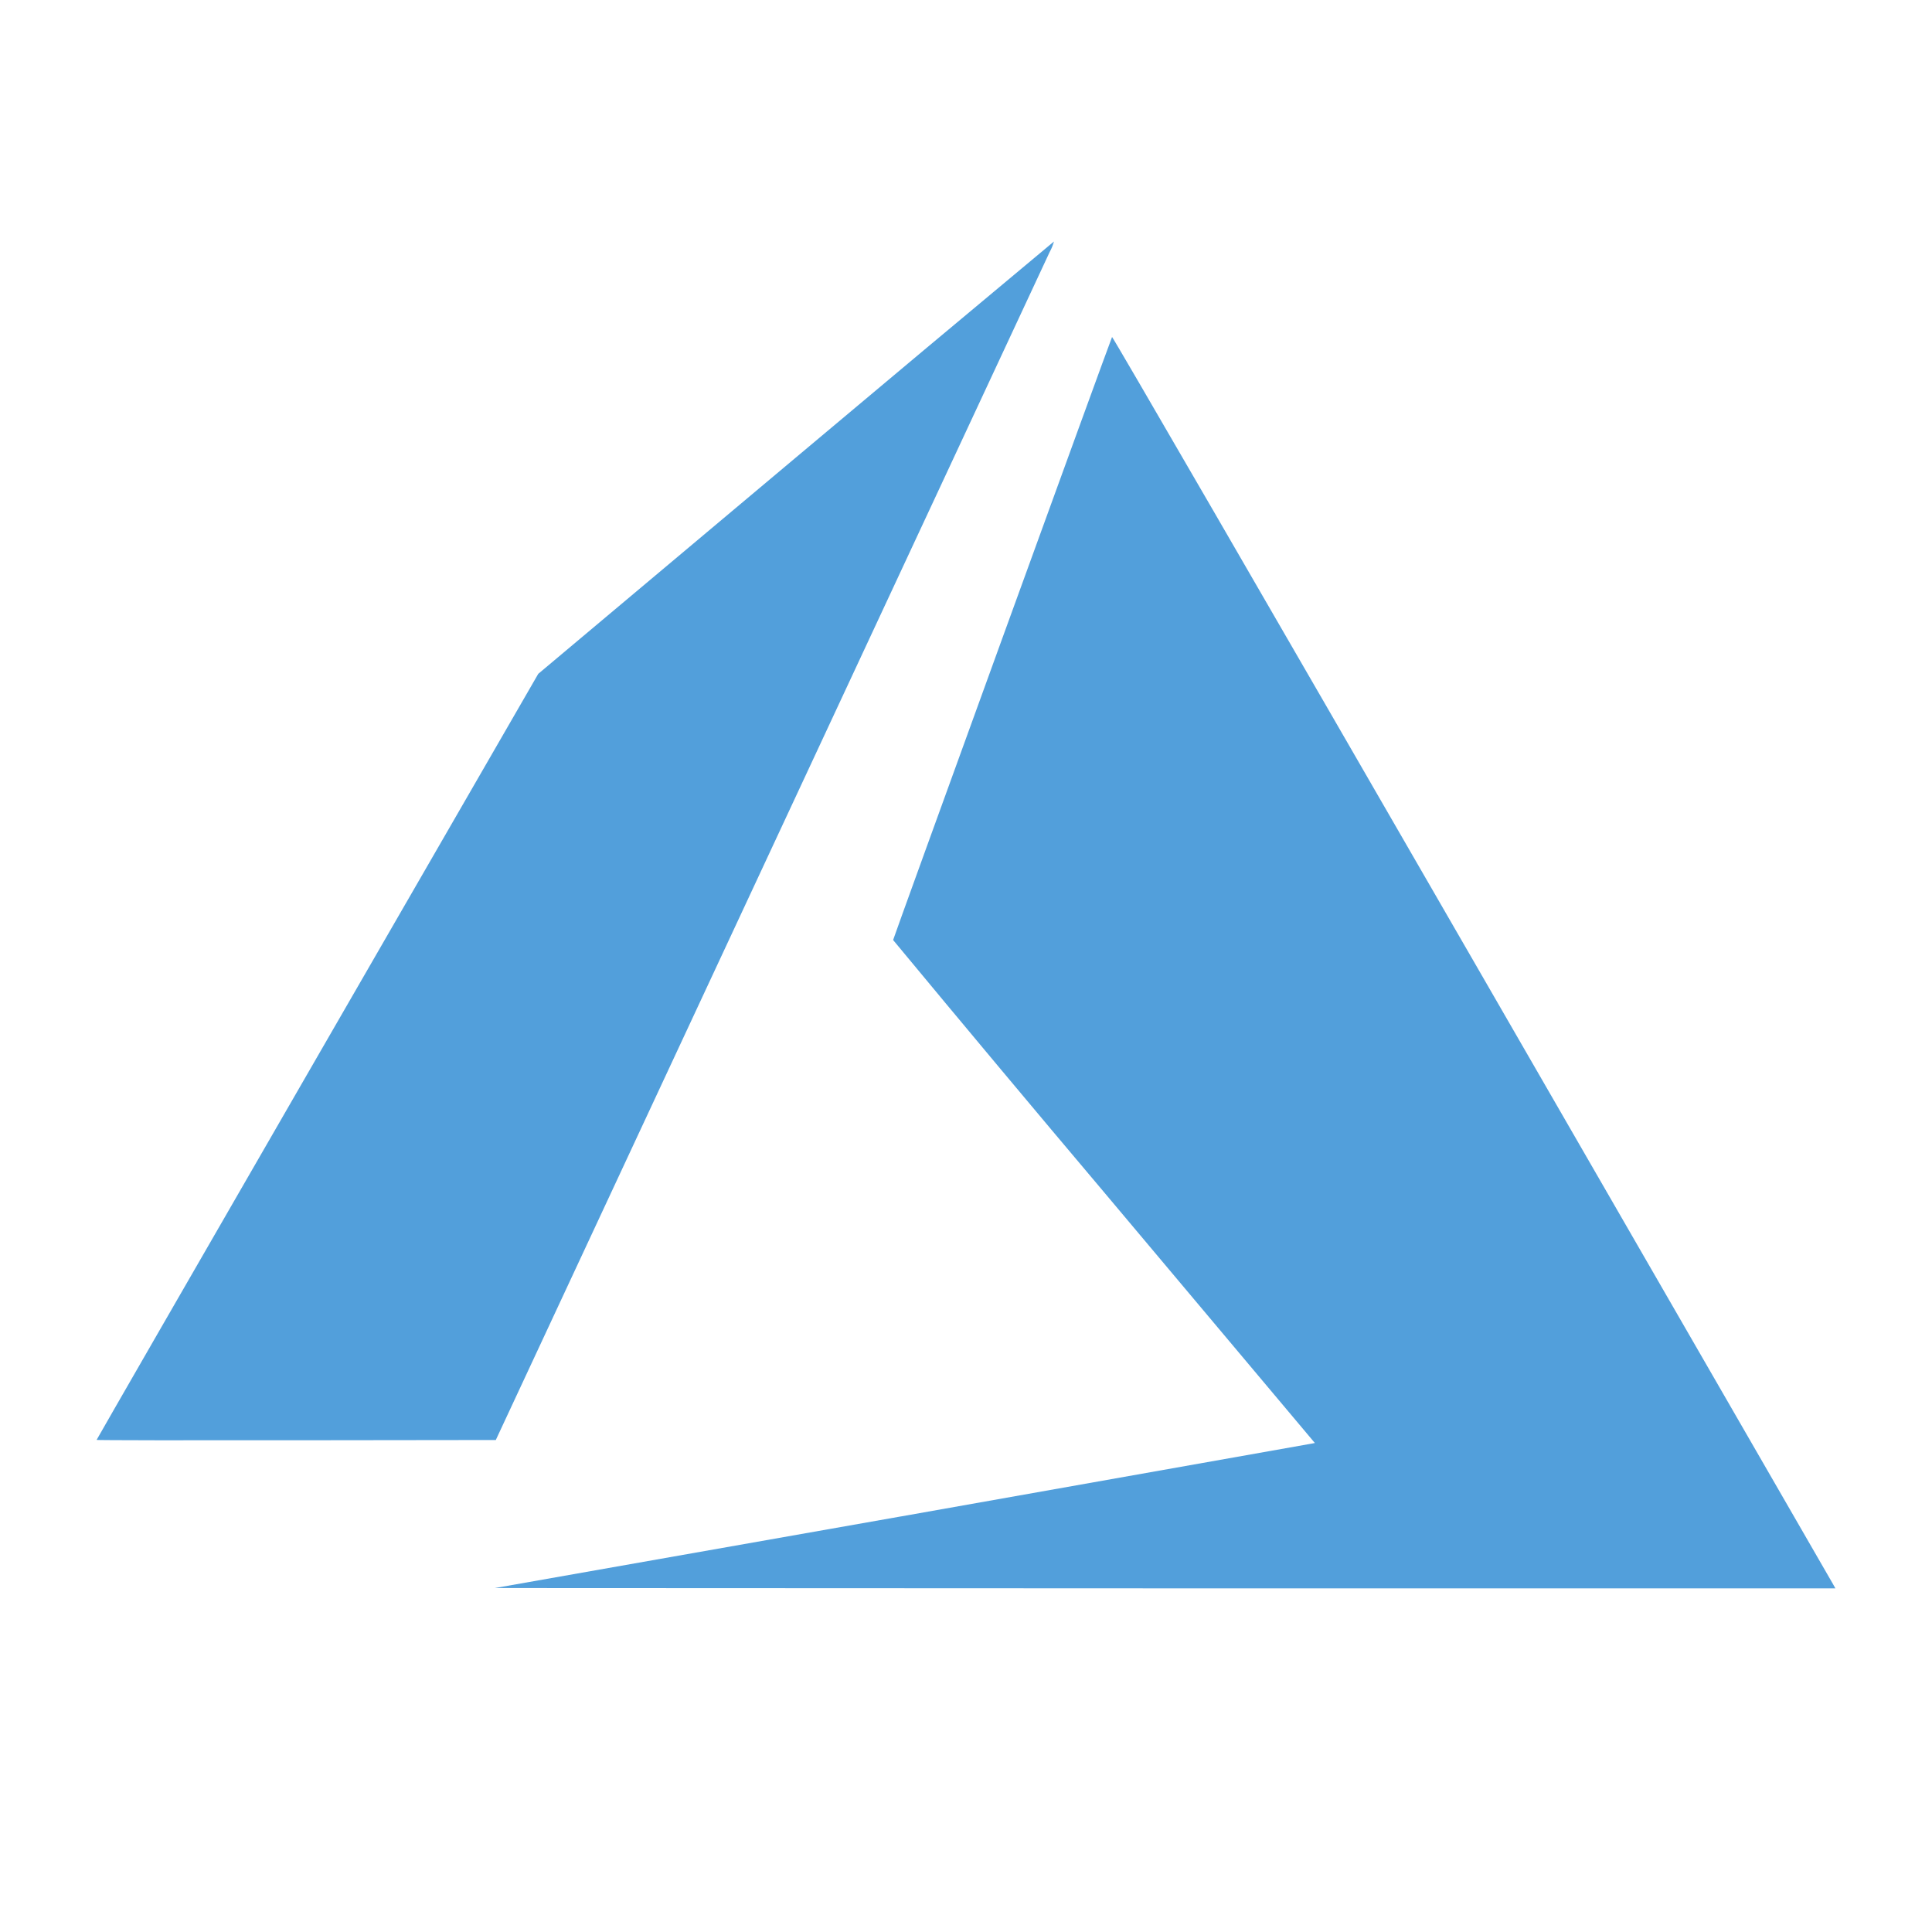
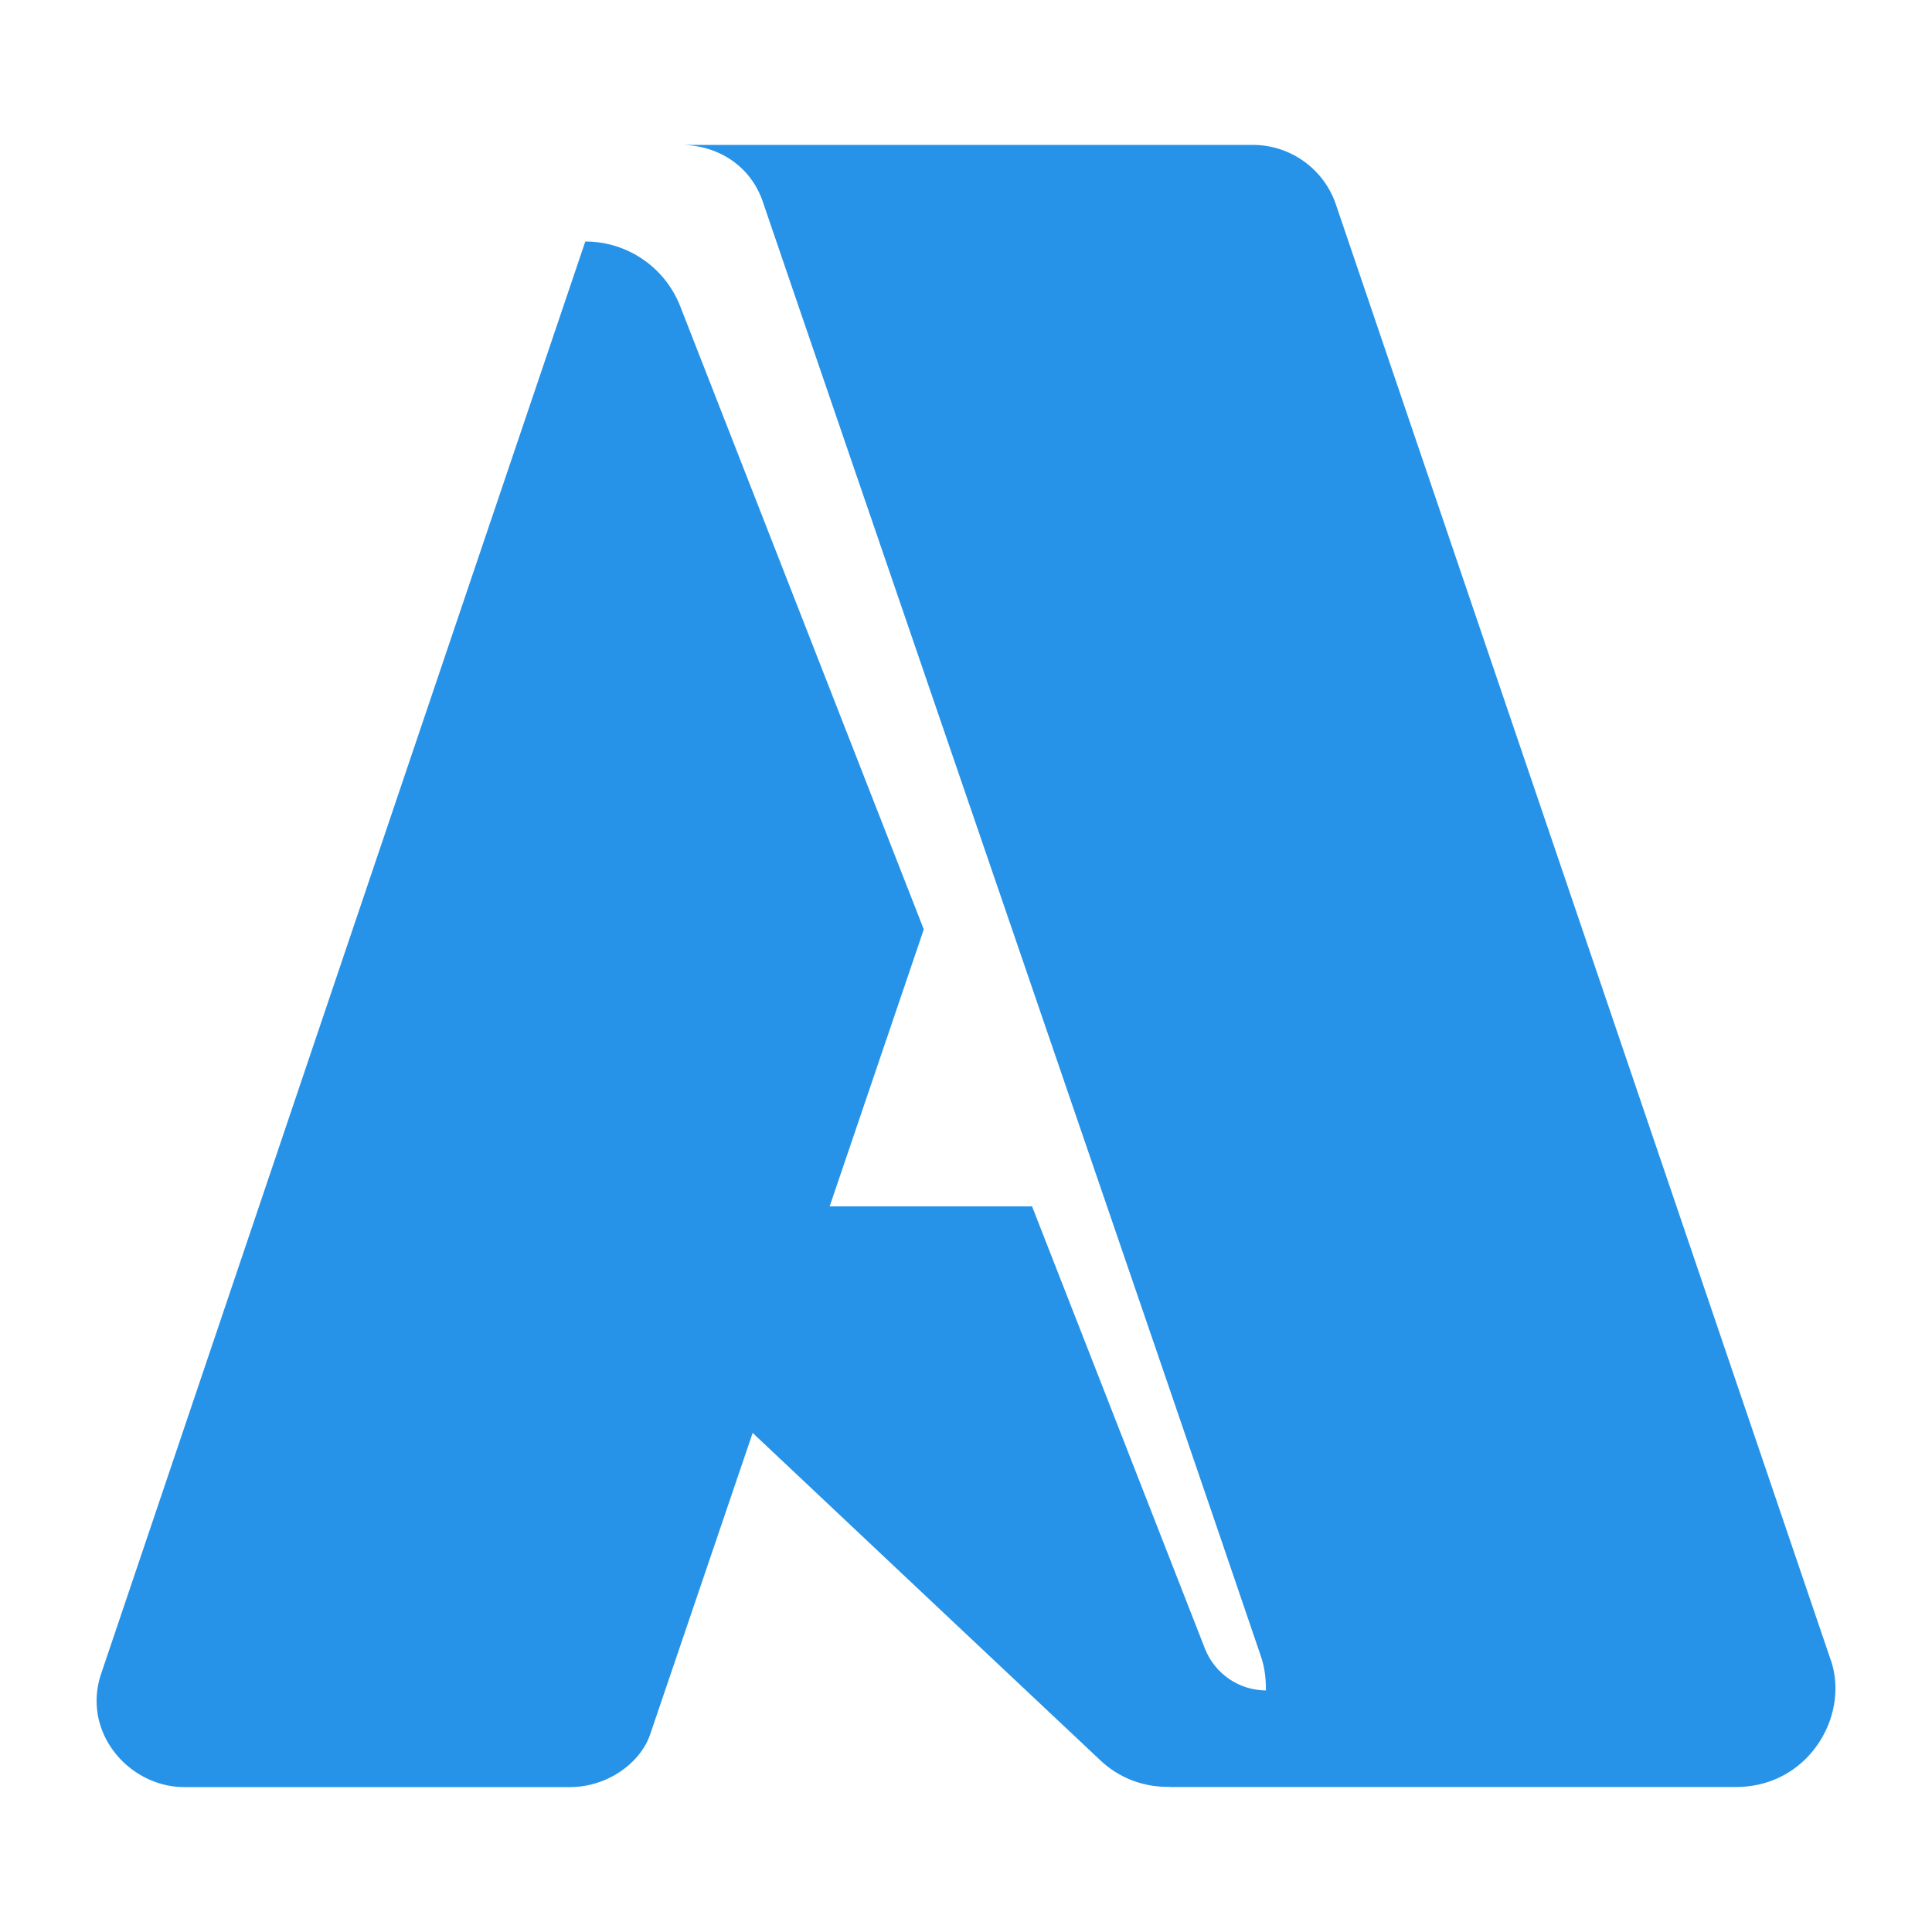
- <svg xmlns="http://www.w3.org/2000/svg" width="40" height="40" viewBox="0 0 40 40" fill="none">
-   <path d="M18.655 31.396L27.143 29.891L27.223 29.876L22.857 24.682C21.393 22.948 19.938 21.208 18.491 19.462C18.491 19.436 22.998 7.021 23.024 6.977C23.032 6.962 26.102 12.259 30.463 19.819L37.943 32.784L38 32.885H24.122L10.244 32.879L18.653 31.396H18.655ZM2 29.812C2 29.804 4.057 26.232 6.572 21.874L11.144 13.951L16.472 9.477C18.252 7.981 20.035 6.489 21.821 5C21.8 5.075 21.771 5.148 21.733 5.216L15.947 17.626L10.265 29.814L6.132 29.819C3.859 29.822 2 29.819 2 29.812V29.812Z" fill="#529FDB" />
+ <svg xmlns="http://www.w3.org/2000/svg" width="40" height="40" viewBox="0 0 40 40">
+   <path fill="#2693e8" d="M37.905 34.374c-1.184-3.491-8.058-23.692-10.25-30.151A1.817 1.817 0 0 0 25.941 3H14.094c.775 0 1.449.44 1.699 1.176.826 2.434 8.865 25.849 10.315 30.123.081.238.103.472.101.7a1.367 1.367 0 0 1-1.263-.868l-3.578-9.154h-4.191l1.949-5.735-5.042-12.899A2.11 2.11 0 0 0 12.118 5c-1.97 5.812-9.508 28.119-10.024 29.653a1.75 1.75 0 0 0-.094.564C2 36.2 2.859 37 3.813 37h7.985c.783 0 1.463-.503 1.662-1.089l2.123-6.244c2.724 2.567 6.226 5.866 7.196 6.776a2.002 2.002 0 0 0 1.452.55c-.015 0-.029.005-.044.005h11.756c1.251 0 2.058-1.028 2.058-2.042 0-.198-.031-.395-.095-.584Z" />
</svg>
